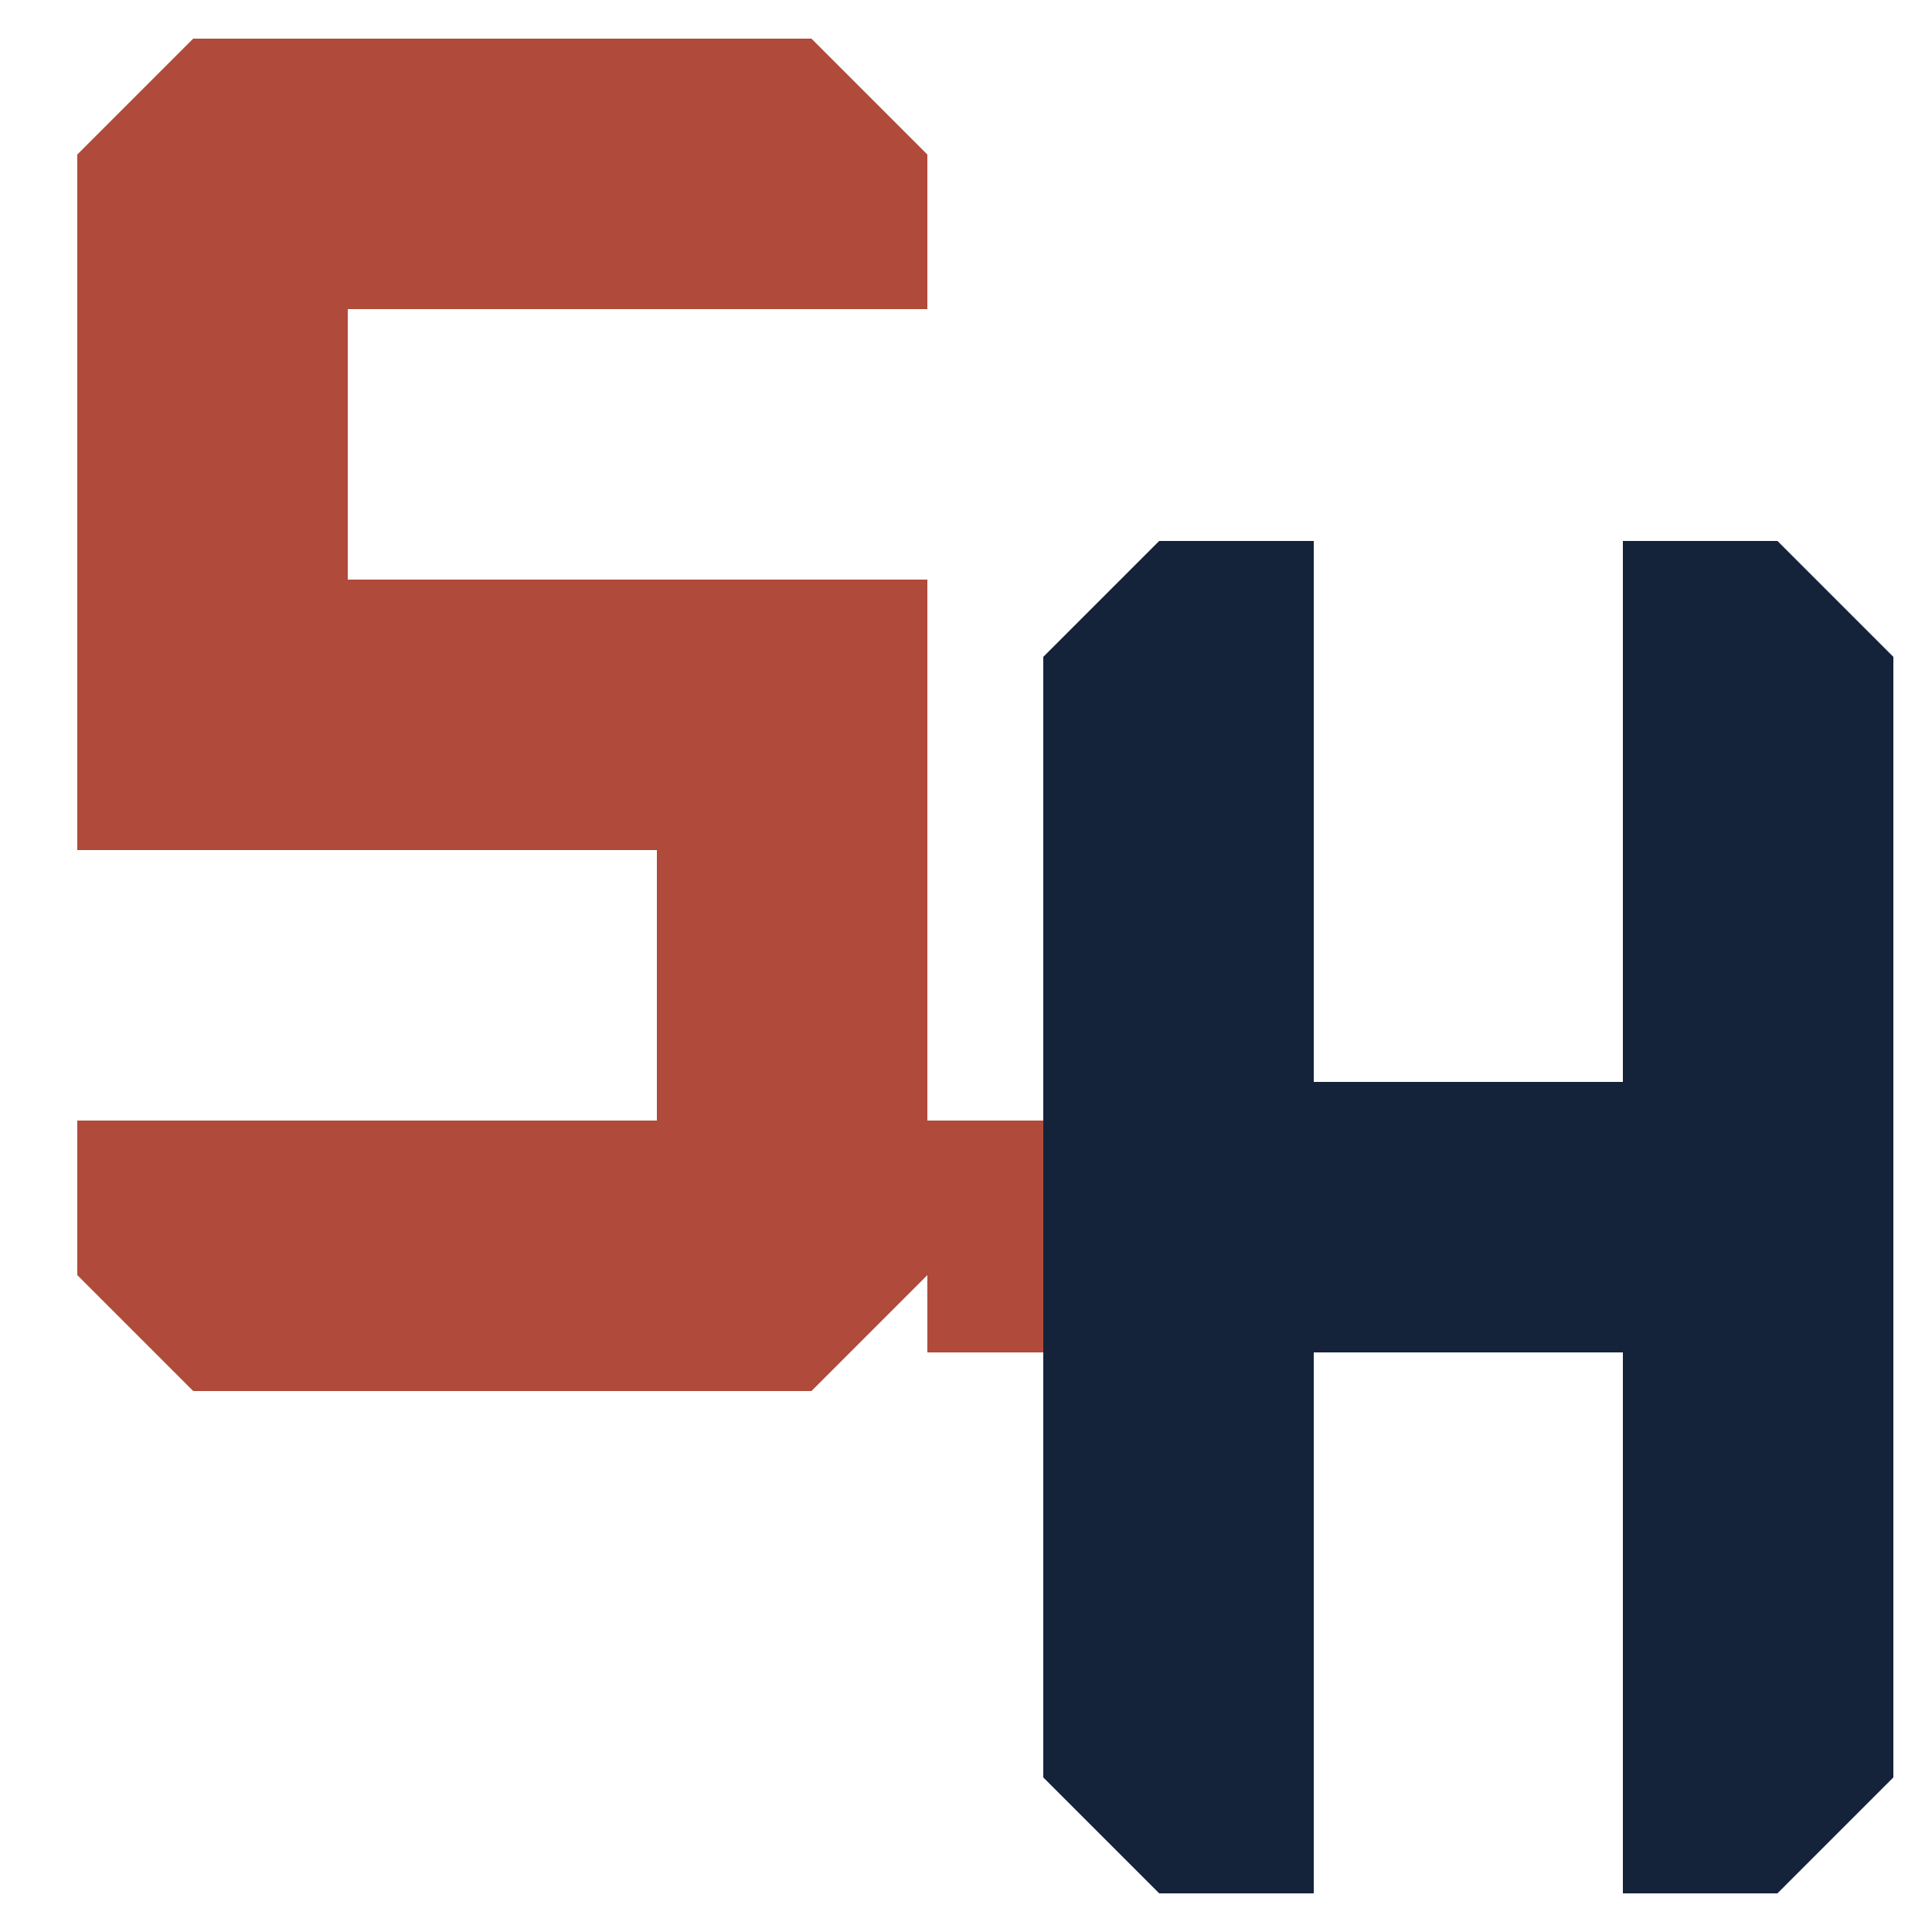
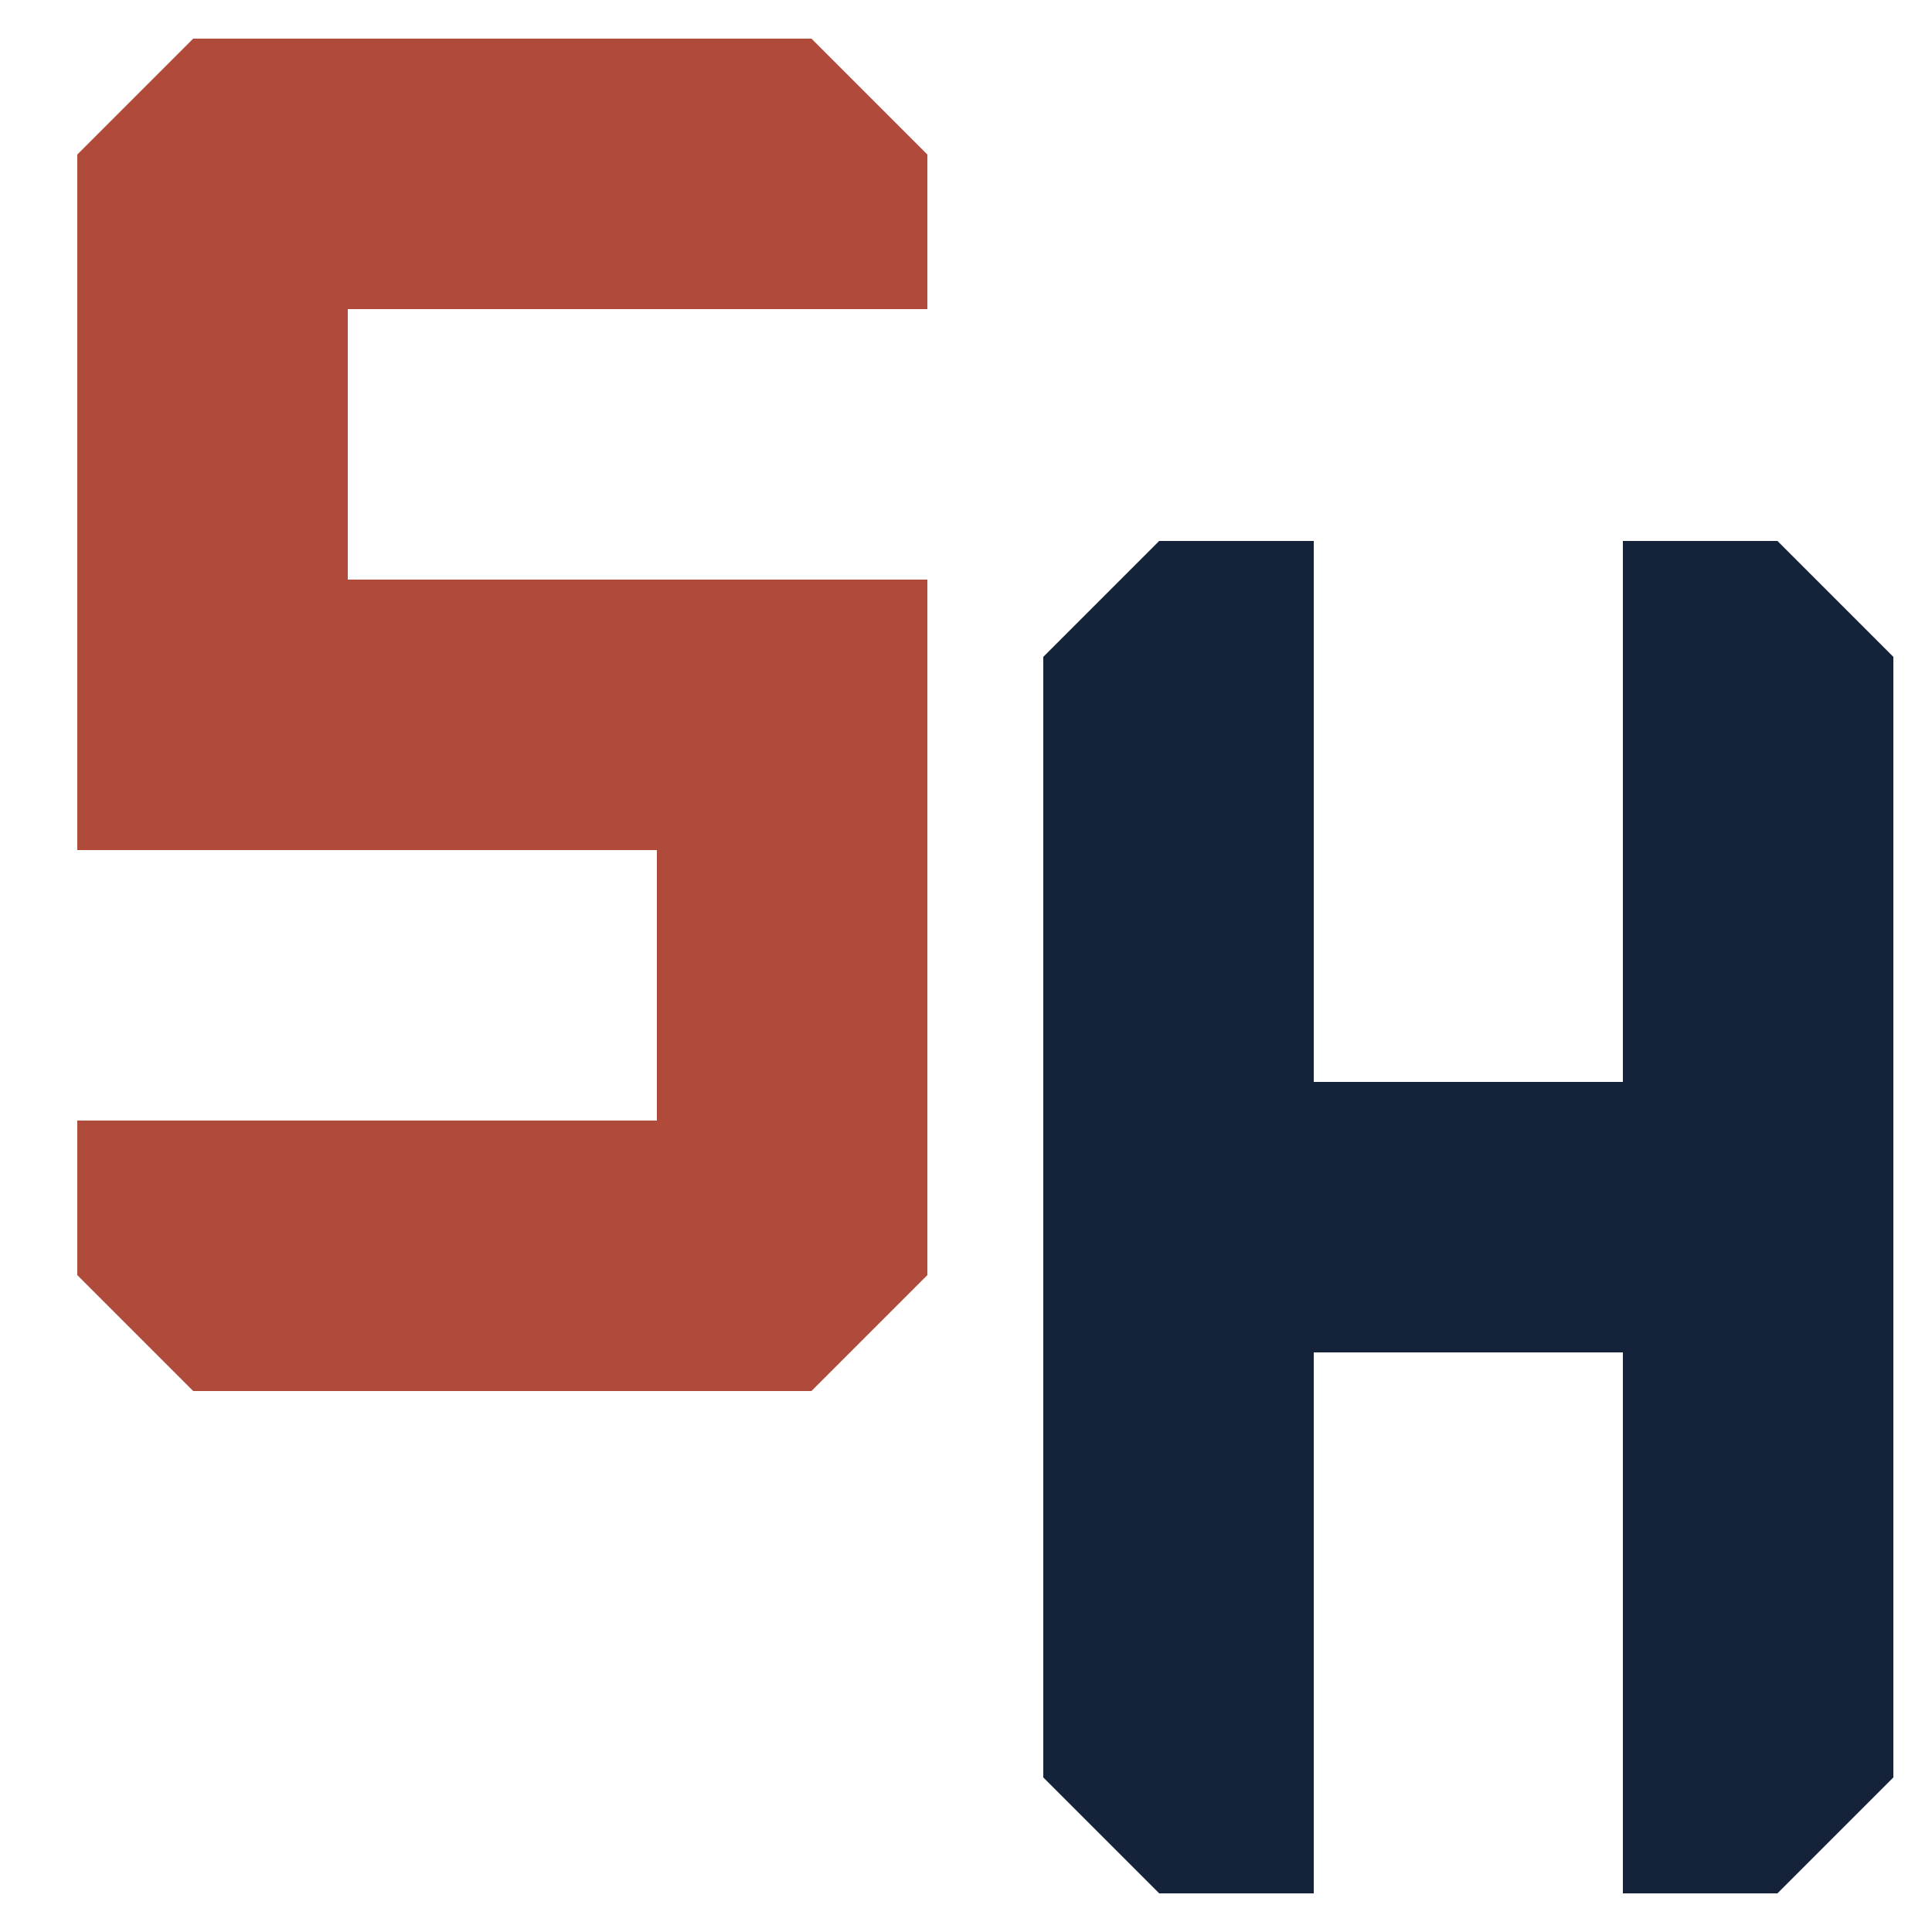
<svg xmlns="http://www.w3.org/2000/svg" viewBox="0 0 100 100">
  <path class="s" d="M10 2h32l6 6v8H18v14h30v36l-6 6H10l-6-6v-8h30V44H4V8Z" />
-   <path class="tie" d="M48 58h6v12h-6Z" />
  <path class="h" d="M60 28h8v28h16V28h8l6 6v58l-6 6h-8V70H68v28h-8l-6-6V34Z" />
  <style>
-     .s,
-     .tie {
+     .s {
      fill: #b04a3a;
    }
    .h {
      fill: #15233a;
    }
    @media (prefers-color-scheme: dark) {
-       .s,
-       .tie {
+       .s {
        fill: #d49a3a;
      }
      .h {
        fill: #f3e8d2;
      }
    }
  </style>
</svg>
